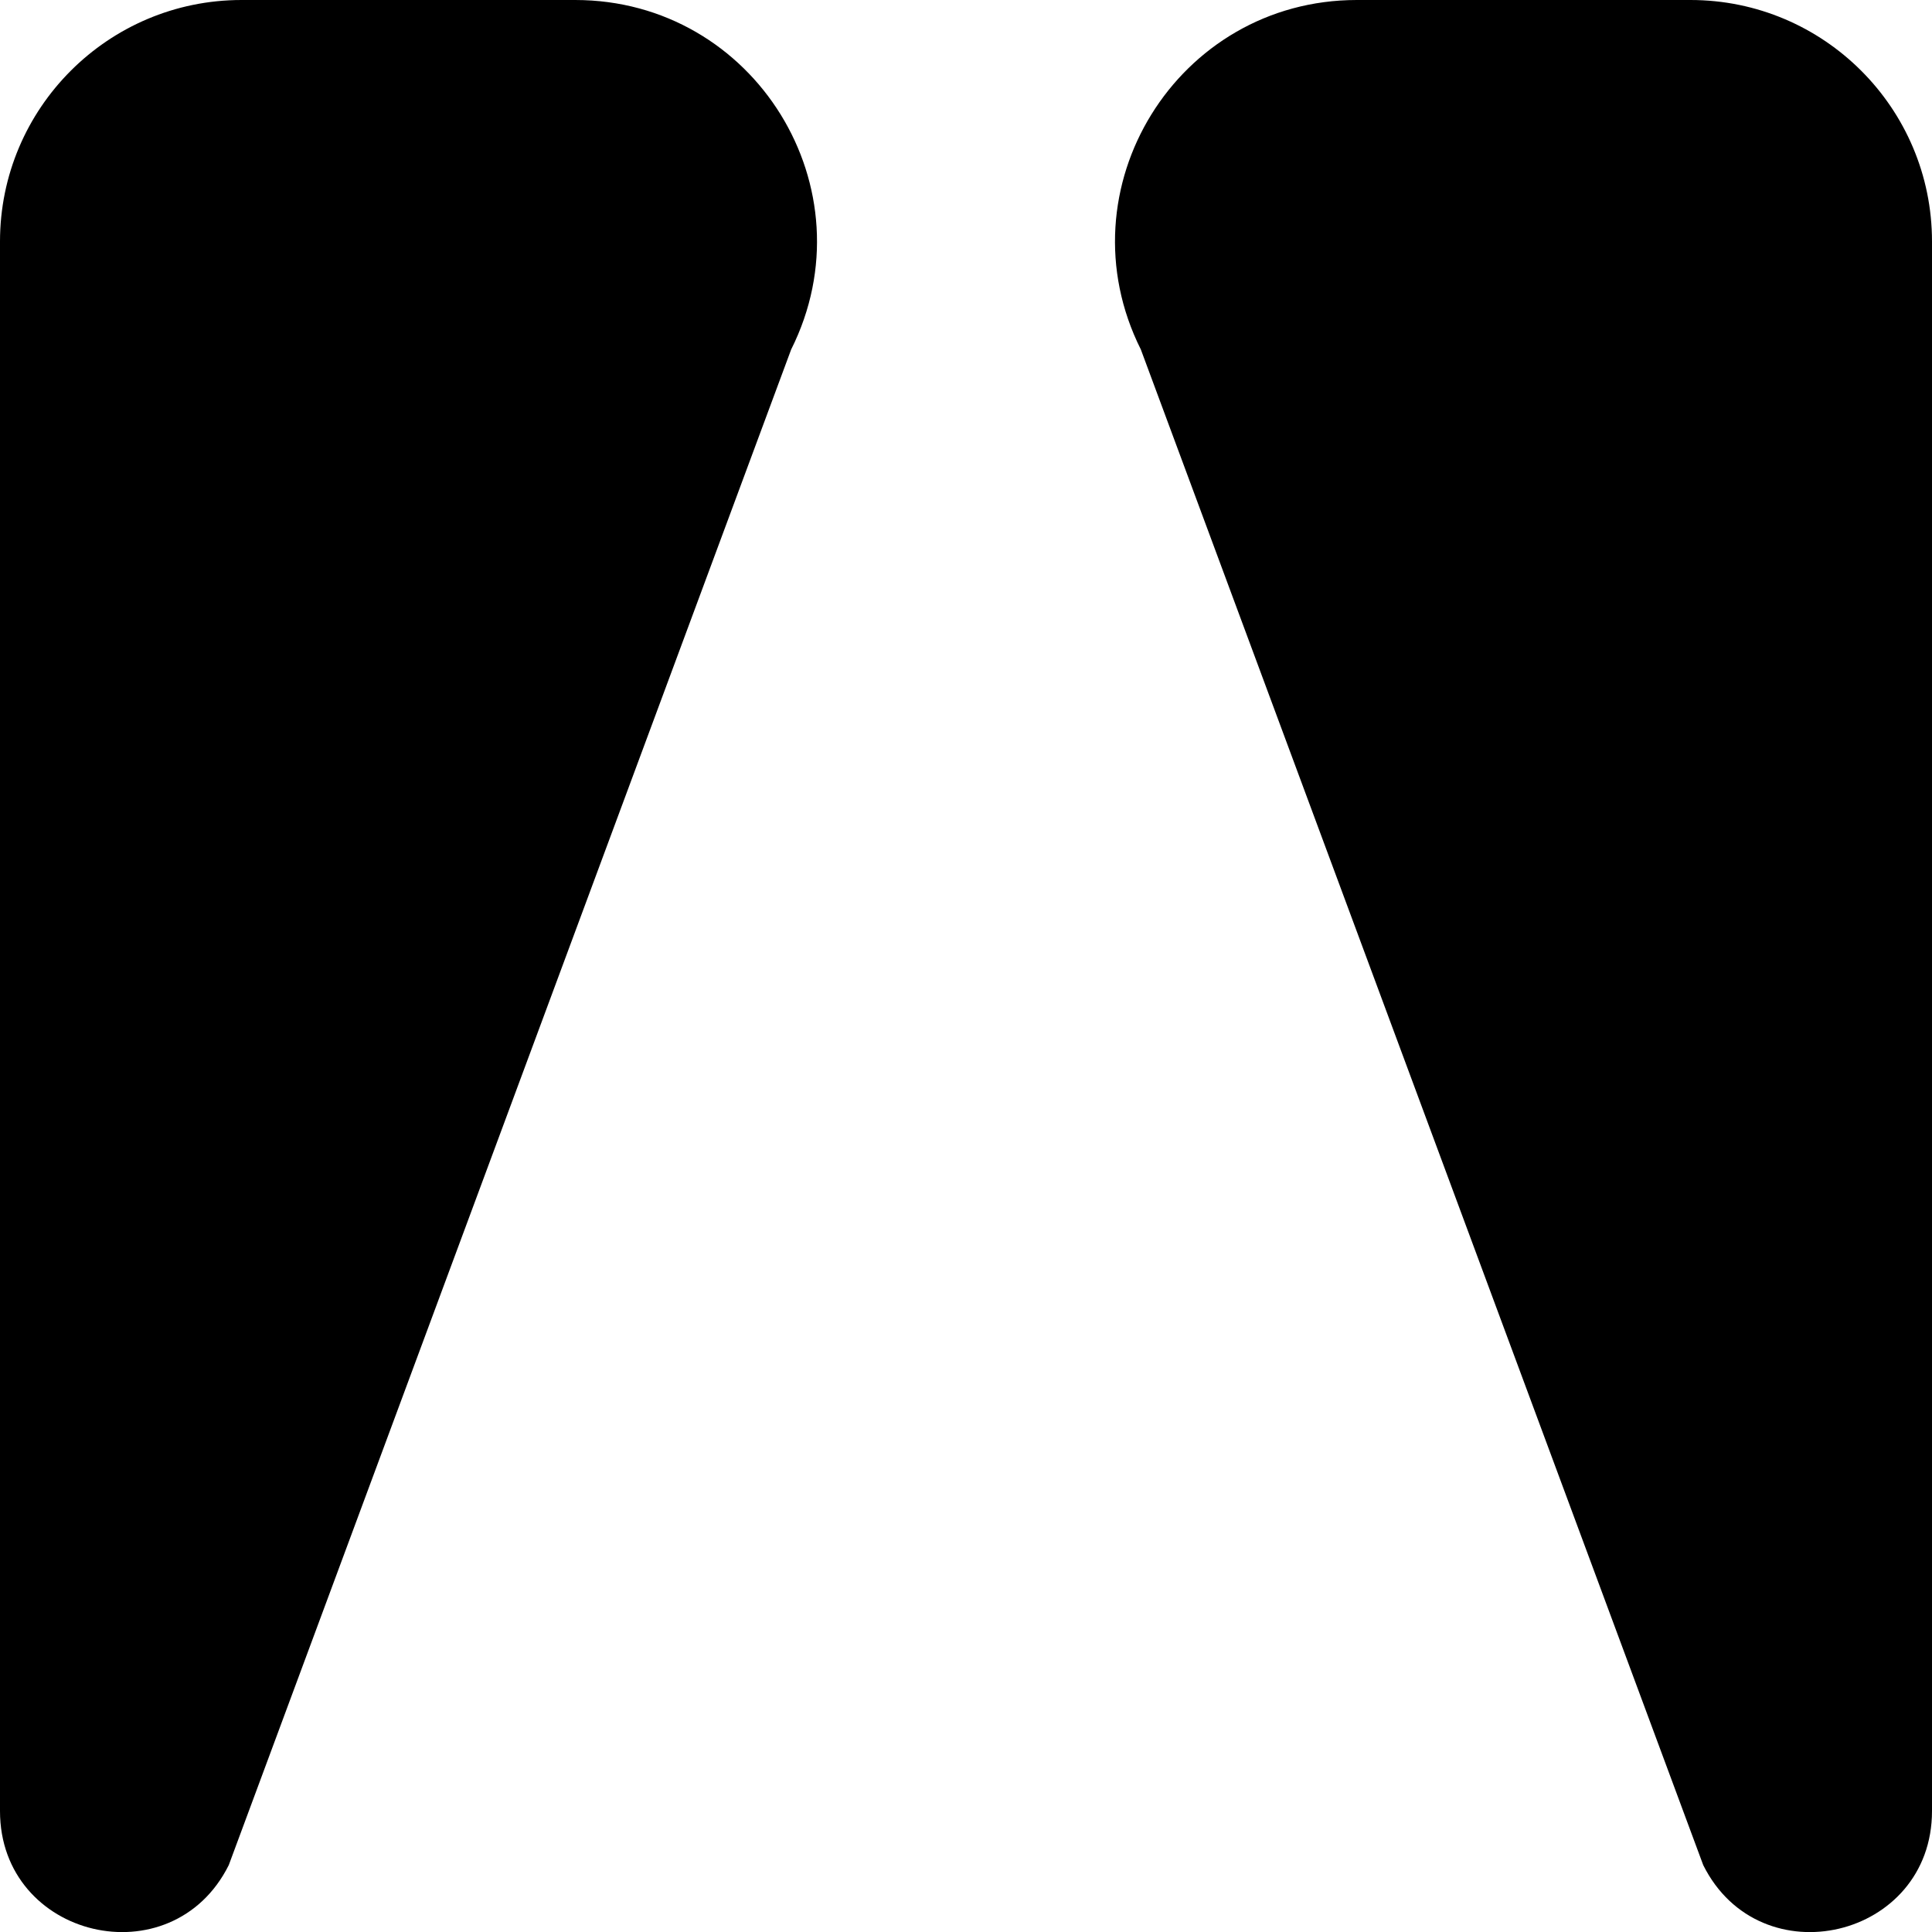
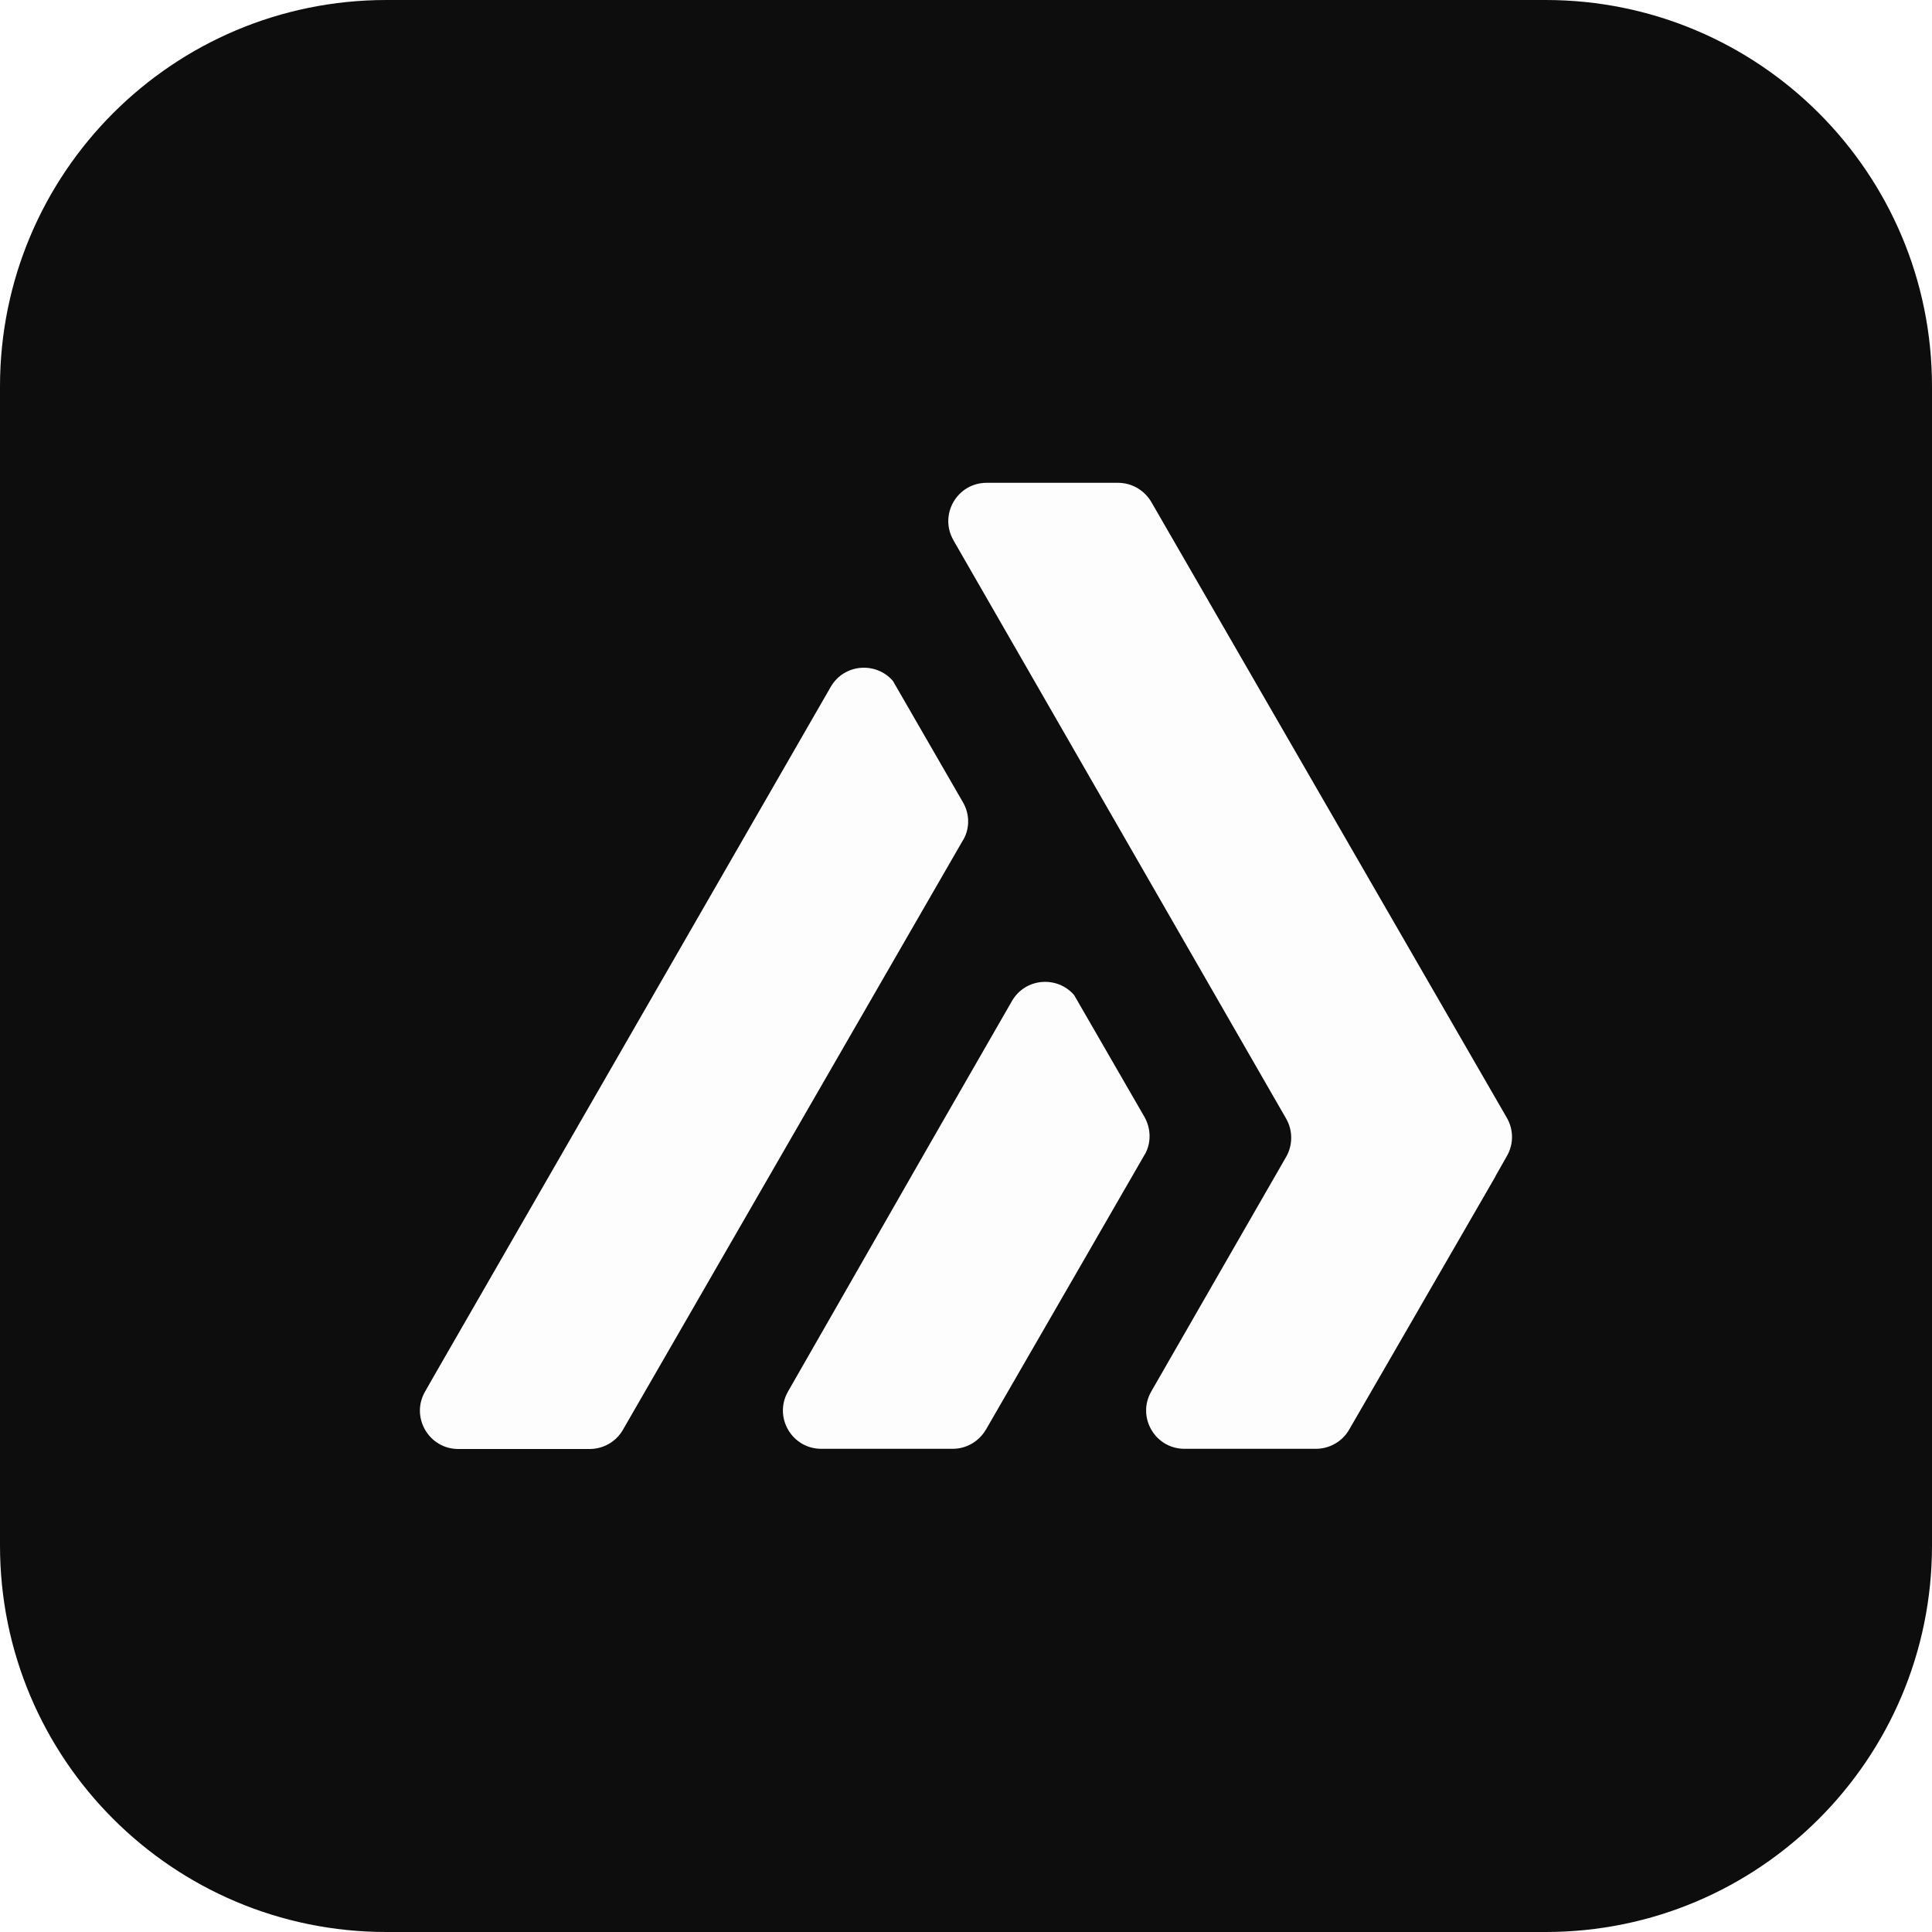
<svg xmlns="http://www.w3.org/2000/svg" version="1.1" id="Layer_1" x="0px" y="0px" viewBox="0 0 1000 1000" style="enable-background:new 0 0 1000 1000;" xml:space="preserve">
+   <style type="text/css">
+ 	.st0{fill:#0D0D0D;}
+ 	.st1{fill:#FDFDFD;}
+ </style>
+   <path class="st0" d="M800,1000H200C89.5,1000,0,910.5,0,800V200C0,89.5,89.5,0,200,0h600c110.5,0,200,89.5,200,200v600  C1000,910.5,910.5,1000,800,1000z" />
  <g>
-     <path d="M409.5,180.9L118.4,965.4c-29.5,59-118.4,38-118.4-28V125C0,56,56,0,125,0h172.7C390.7,0,451.1,97.8,409.5,180.9z" />
-     <path d="M590.5,180.9l291.1,784.5c29.5,59,118.4,38,118.4-28V125c0-69-56-125-125-125L702.3,0C609.3,0,548.9,97.8,590.5,180.9z" />
+     <path class="st1" d="M498.7,434.5c0,0.1-0.1,0.1-0.1,0.1L322.4,740.1c-3.5,6.1-10.1,9.9-17.2,9.9h-68c-15.2,0-24.8-16.5-17.2-29.7   l4.1-7.2L430,355.5c7-12.1,23.6-13.1,32.2-3l33.3,57.7l3,5.2C501.9,421.3,502,428.6,498.7,434.5z" />
+     <path class="st1" d="M592.7,597.3l-0.1,0.1l-34.2,59.3l-48.1,83.3c0,0,0,0.1-0.1,0.1c-3.6,6.1-10.1,9.8-17.1,9.8h-68   c-15.3,0-24.8-16.5-17.2-29.7l73.3-128l42.6-74.1c7-12.1,23.6-13.1,32.2-3l33.3,57.7l3,5.2C595.8,584.1,595.9,591.4,592.7,597.3z" />
+     <path class="st1" d="M780,598.3l-5.9,10.4L774,609l-27.6,47.8l-2.5,4.3l0,0l-15,26L706,726.7l-7.7,13.3c-3.5,6.1-10.1,9.9-17.2,9.9   h-68c-15.3,0-24.8-16.5-17.2-29.7l39.2-68.2l30.6-53.2c3.5-6.1,3.5-13.7,0-19.8l-172-299l-0.2-0.4c-7.6-13.2,1.9-29.7,17.2-29.7h68   c7.1,0,13.6,3.8,17.2,9.9l184,318.7C783.5,584.7,783.5,592.2,780,598.3z" />
  </g>
</svg>
